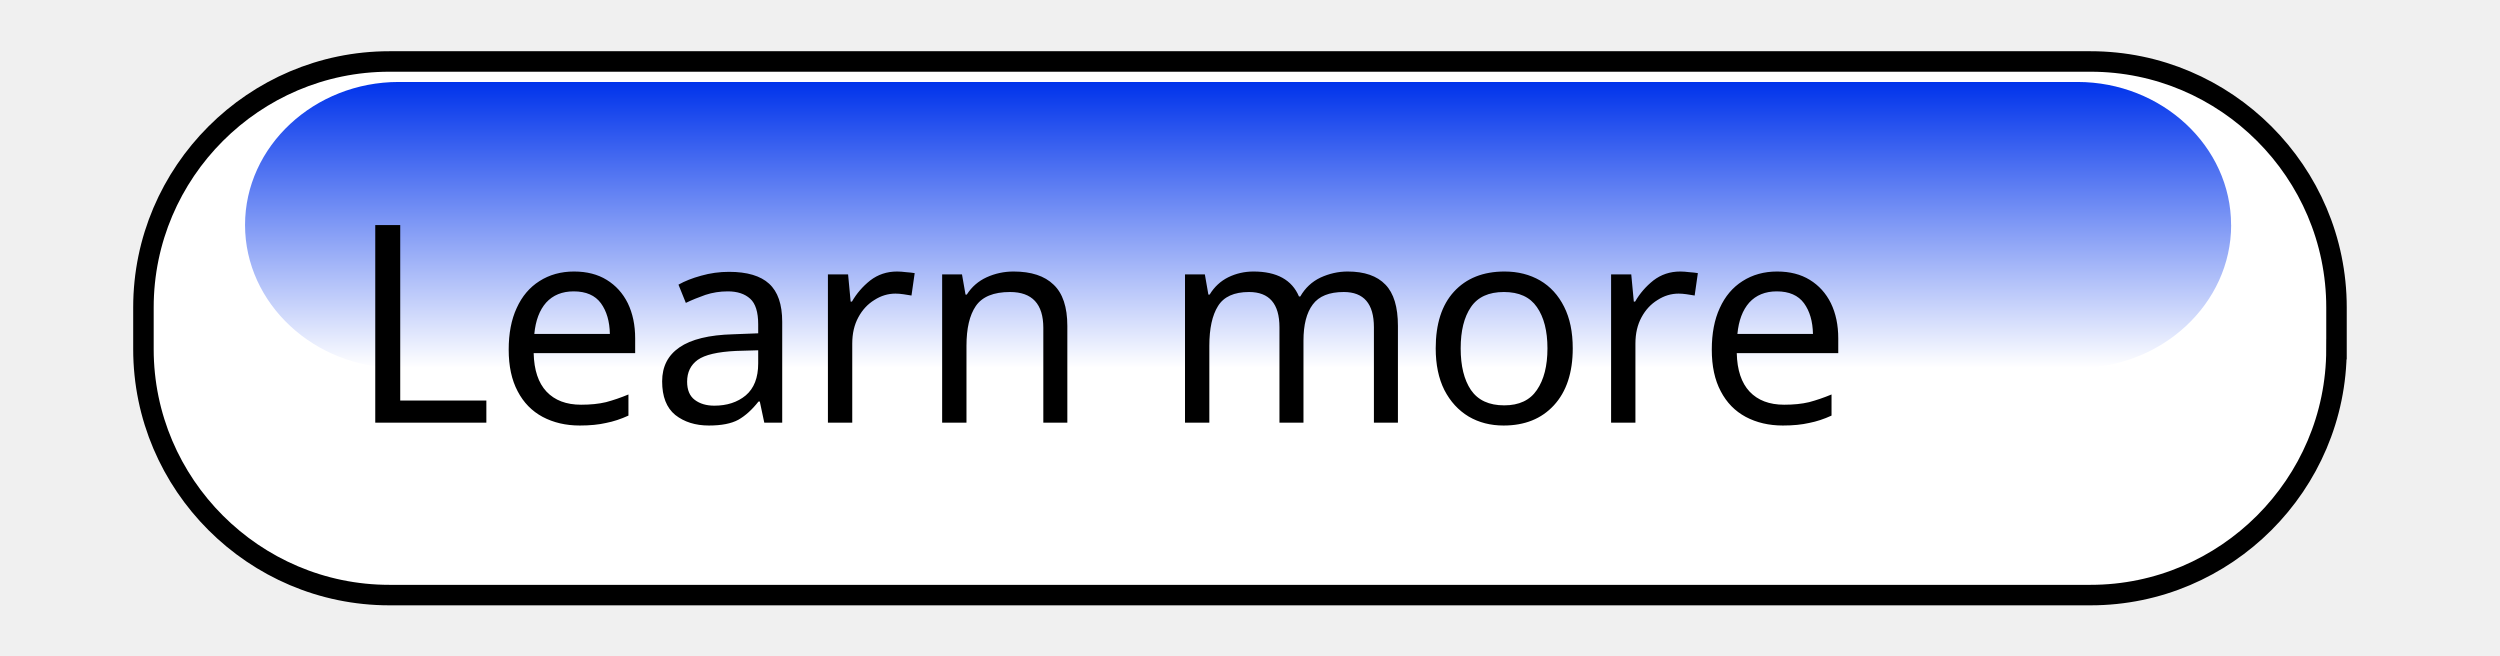
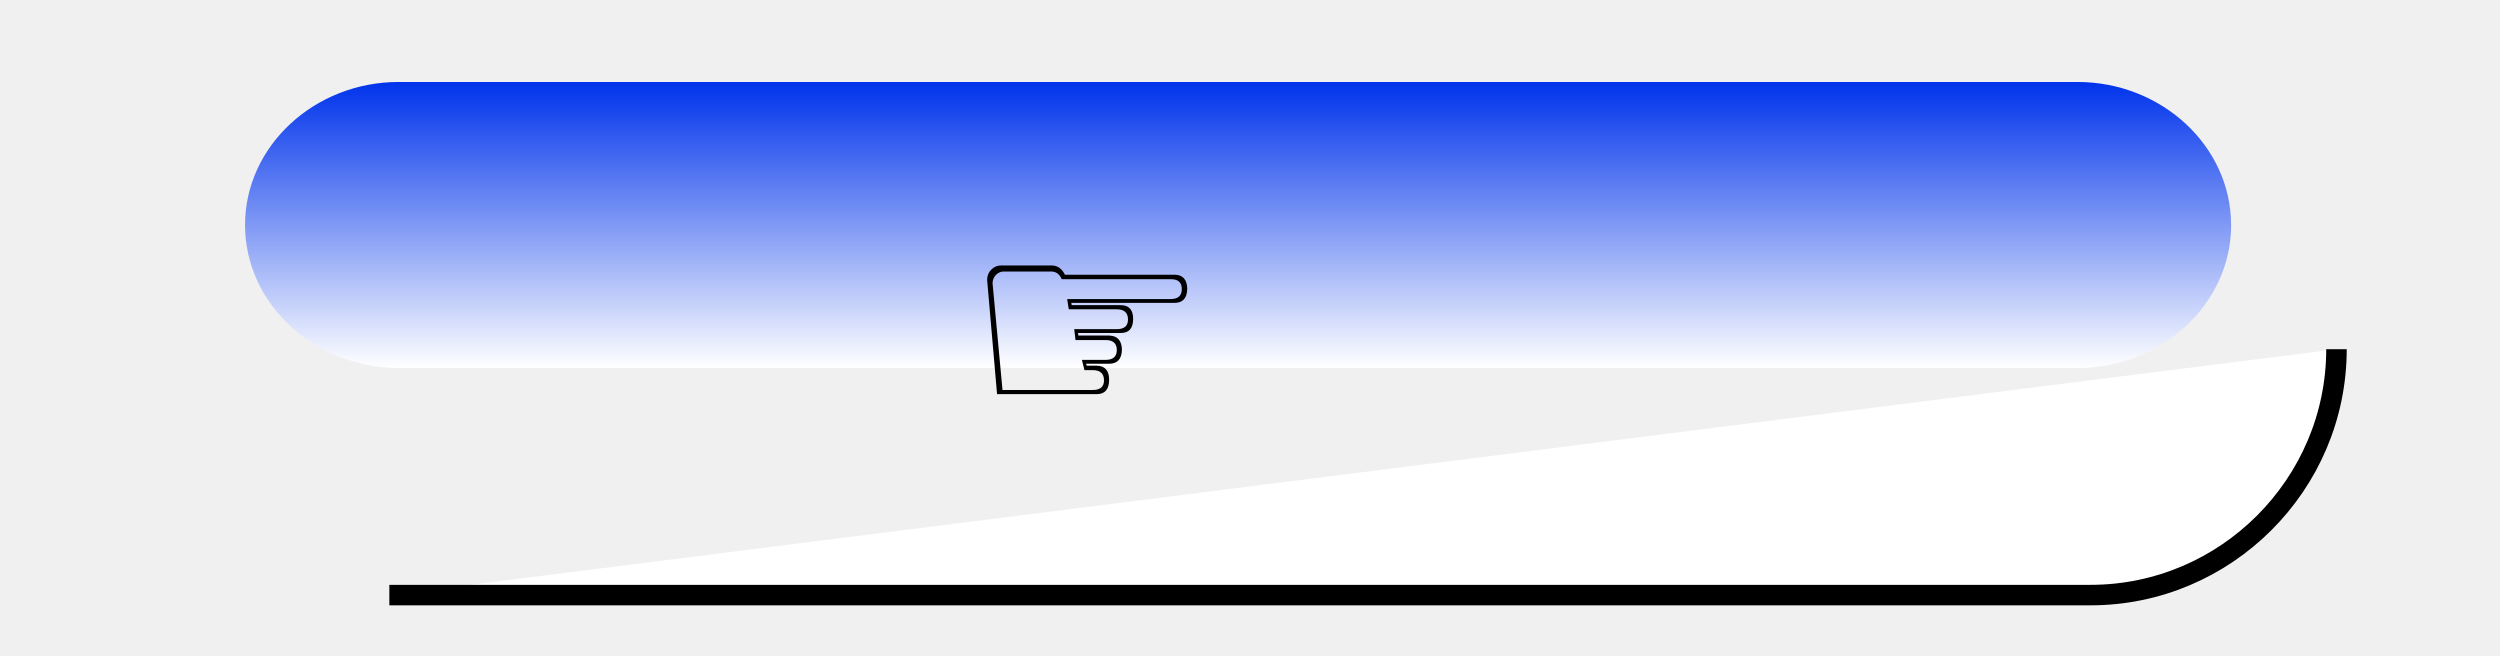
<svg xmlns="http://www.w3.org/2000/svg" enable-background="new 0 0 122 32" xml:space="preserve" version="1.1" y="0px" x="0px" viewBox="0 0 122 32">
  <g>
    <g>
-       <path d="m114.02 17.04c0 6.6-5.4 12-12 12h-83.02c-6.6 0-12-5.4-12-12v-2.04c0-6.6 5.4-12 12-12h83.021c6.6 0 12 5.4 12 12v2.04z" fill="#fff" stroke="#000" stroke-width="1px" />
+       <path d="m114.02 17.04c0 6.6-5.4 12-12 12h-83.02c-6.6" fill="#fff" stroke="#000" stroke-width="1px" />
      <g>
        <linearGradient id="gradient" y2="4" gradientUnits="userSpaceOnUse" y1="17.959" x2="60.418" x1="60.418">
          <stop stop-color="#fff" offset="0" />
          <stop stop-color="#0033eb" offset="1" />
        </linearGradient>
      </g>
      <path d="m108.88 10.979c0 3.839-3.375 6.979-7.5 6.979h-81.922c-4.125 0-7.5-3.141-7.5-6.979s3.375-6.979 7.5-6.979h81.919c4.12 0 7.5 3.141 7.5 6.979z" fill="url(#gradient)" />
    </g>
    <g>
-       <text font-size="13.5" font-family="'Verdana-Bold'" transform="translate(17 20.625)" fill="#000">Learn more</text>
+       <text font-size="13.5" font-family="'Verdana-Bold'" transform="translate(47 20.625)" fill="#000">☞</text>
    </g>
  </g>
</svg>
